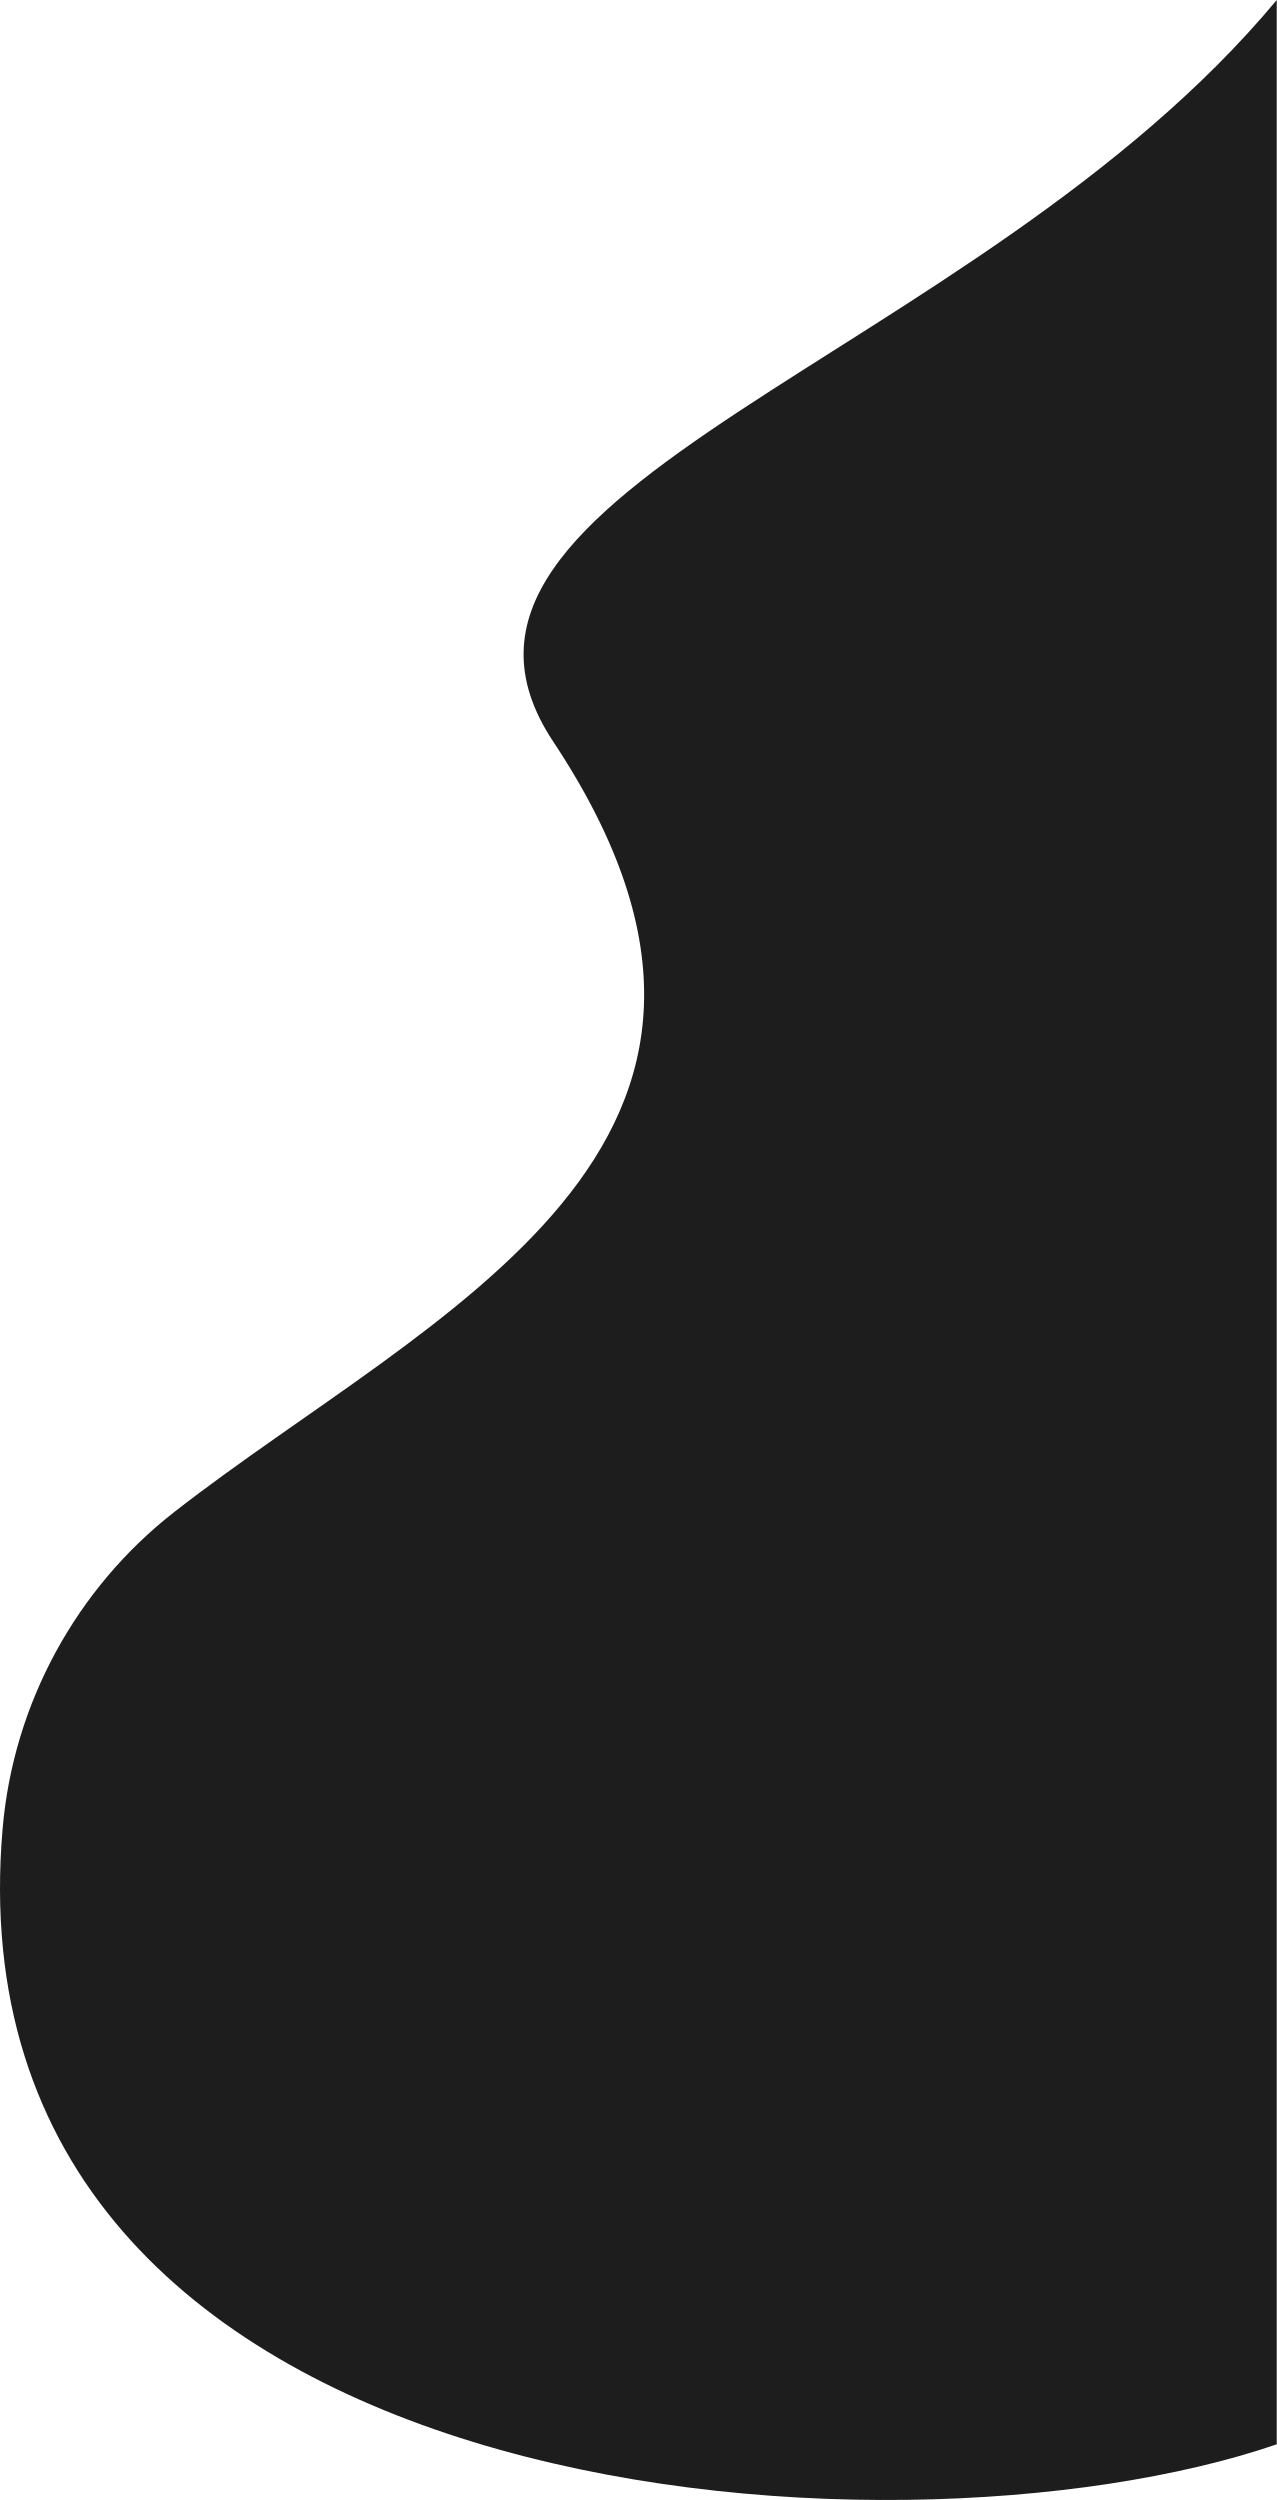
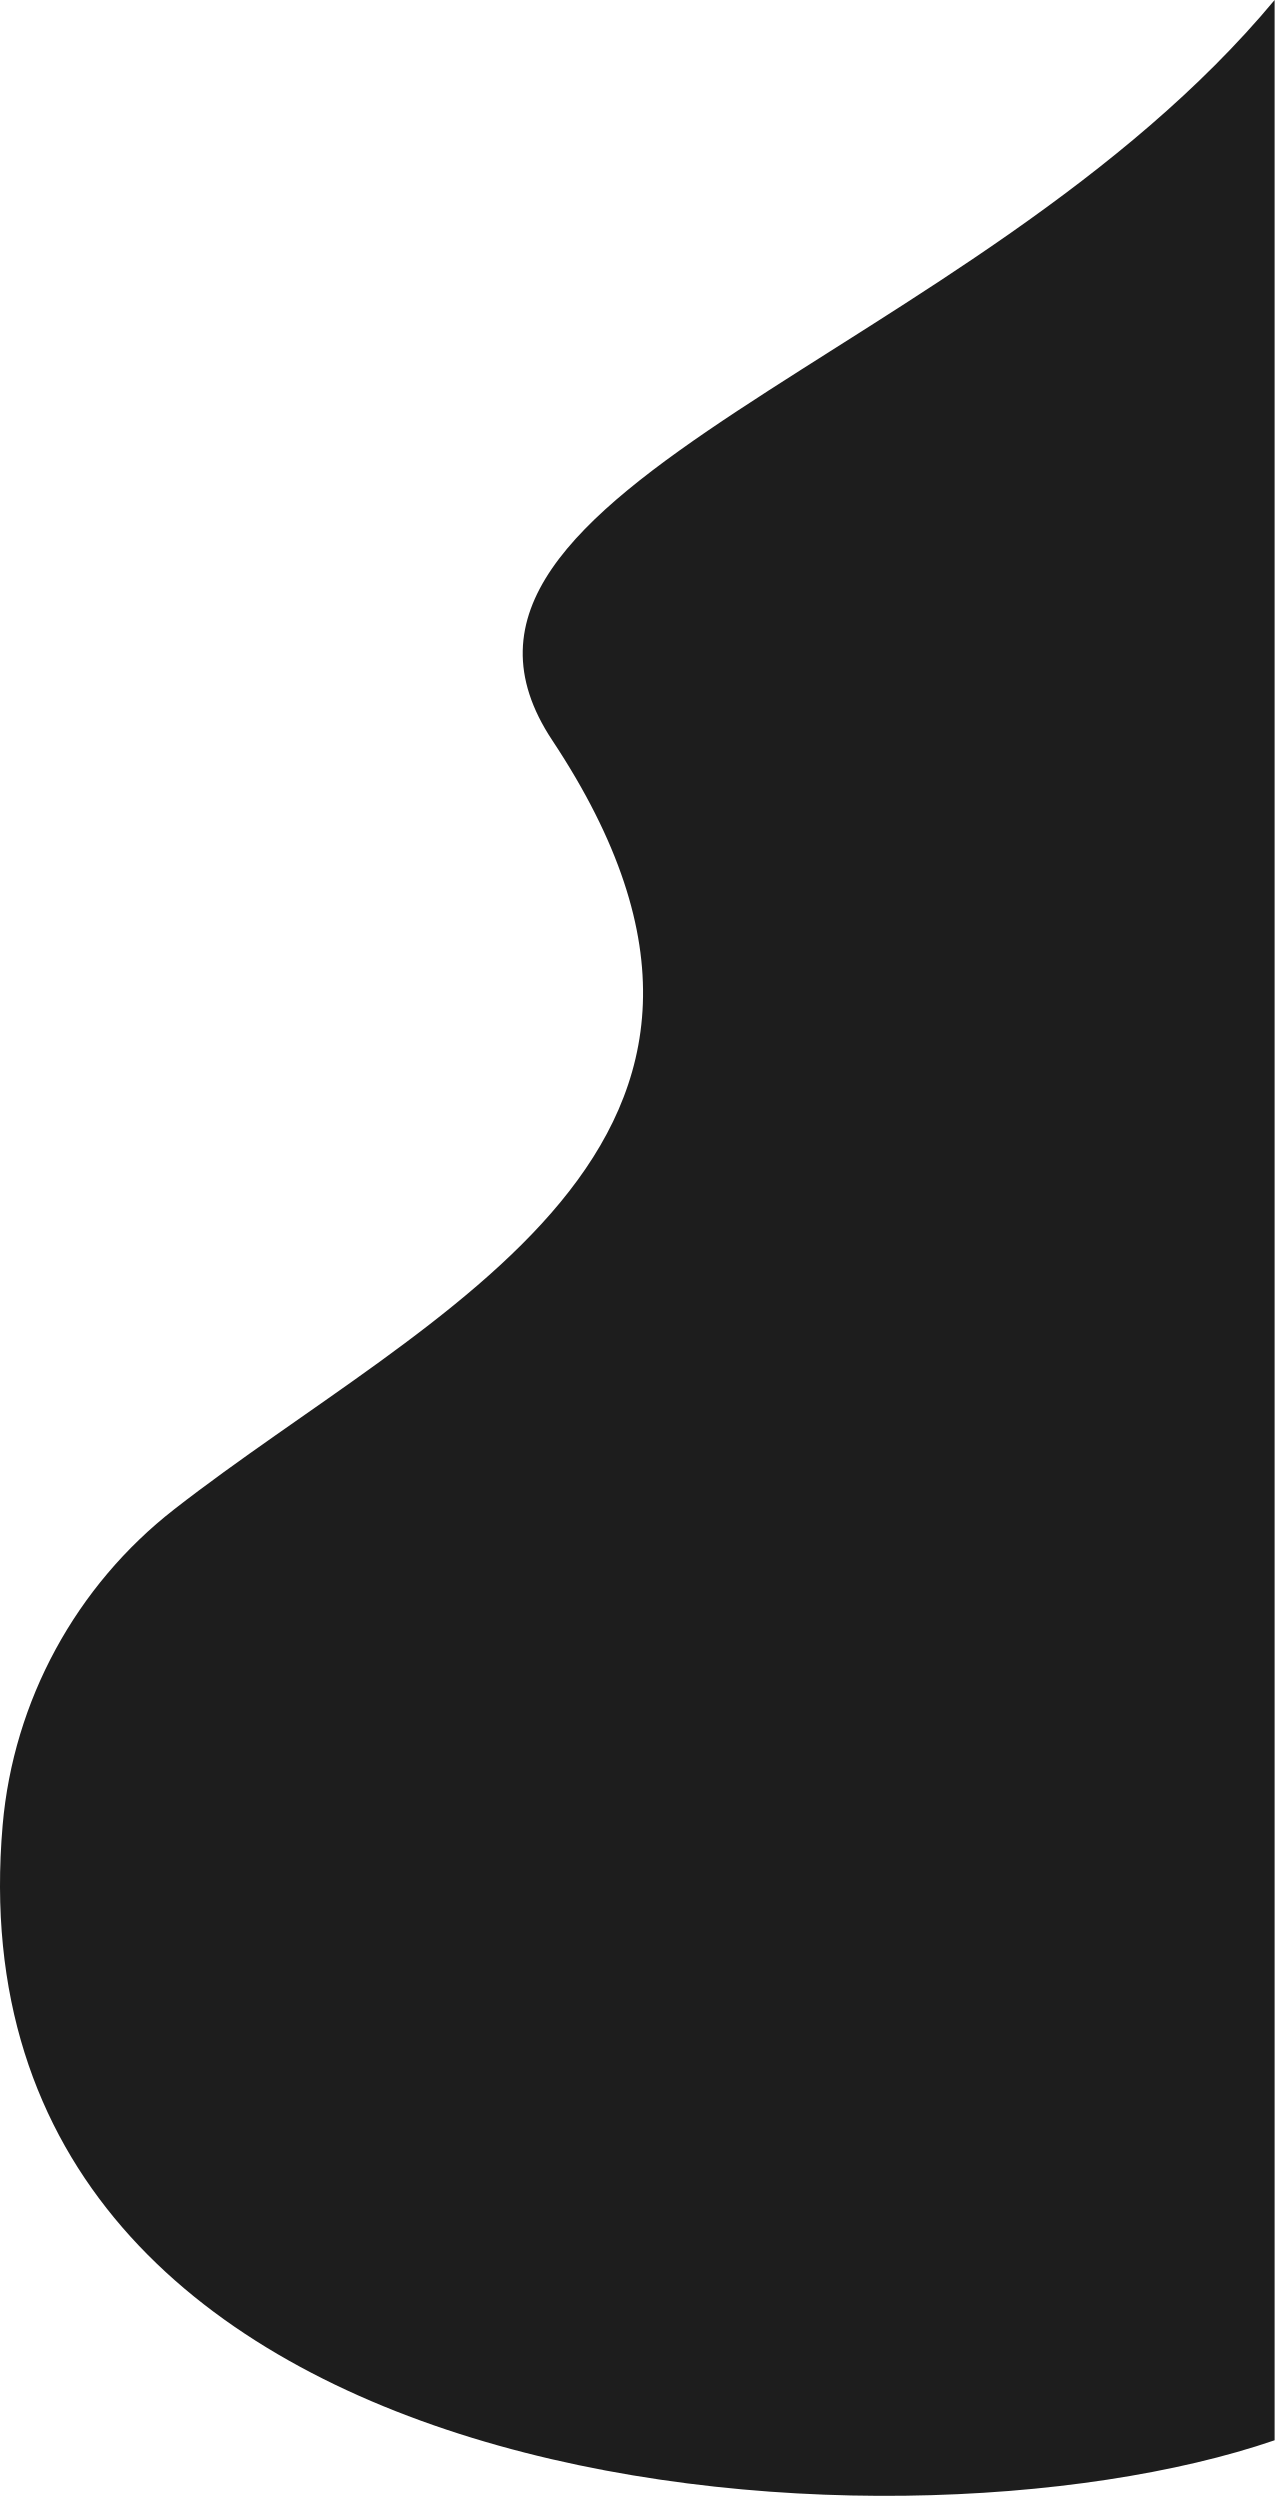
- <svg xmlns="http://www.w3.org/2000/svg" xml:space="preserve" width="298.431" height="584.363" viewBox="0 0 298.431 584.363">
-   <path d="M223.357 333.922C233.747 453.617 67.615 465.145 0 441.947V13.437c52.843 63.5 156.343 85.5 126.843 130-47.286 71.33 21.373 99.969 66.37 135.019 17.27 13.452 28.251 33.656 30.144 55.466" style="fill:#1d1d1d;fill-opacity:1;fill-rule:nonzero;stroke:none" transform="matrix(-1.33333 0 0 1.33333 298.431 -17.915)" />
+ <svg xmlns="http://www.w3.org/2000/svg" width="224" height="439" viewBox="0 0 224 439" fill="none">
+   <path d="M0.466 320.486C-9.923 440.181 156.208 451.709 223.823 428.511V3.05176e-05C170.98 63.5 67.48 85.5 96.98 130C144.266 201.33 75.608 229.97 30.611 265.019C13.34 278.472 2.359 298.676 0.466 320.486Z" fill="#1D1D1D" />
</svg>
